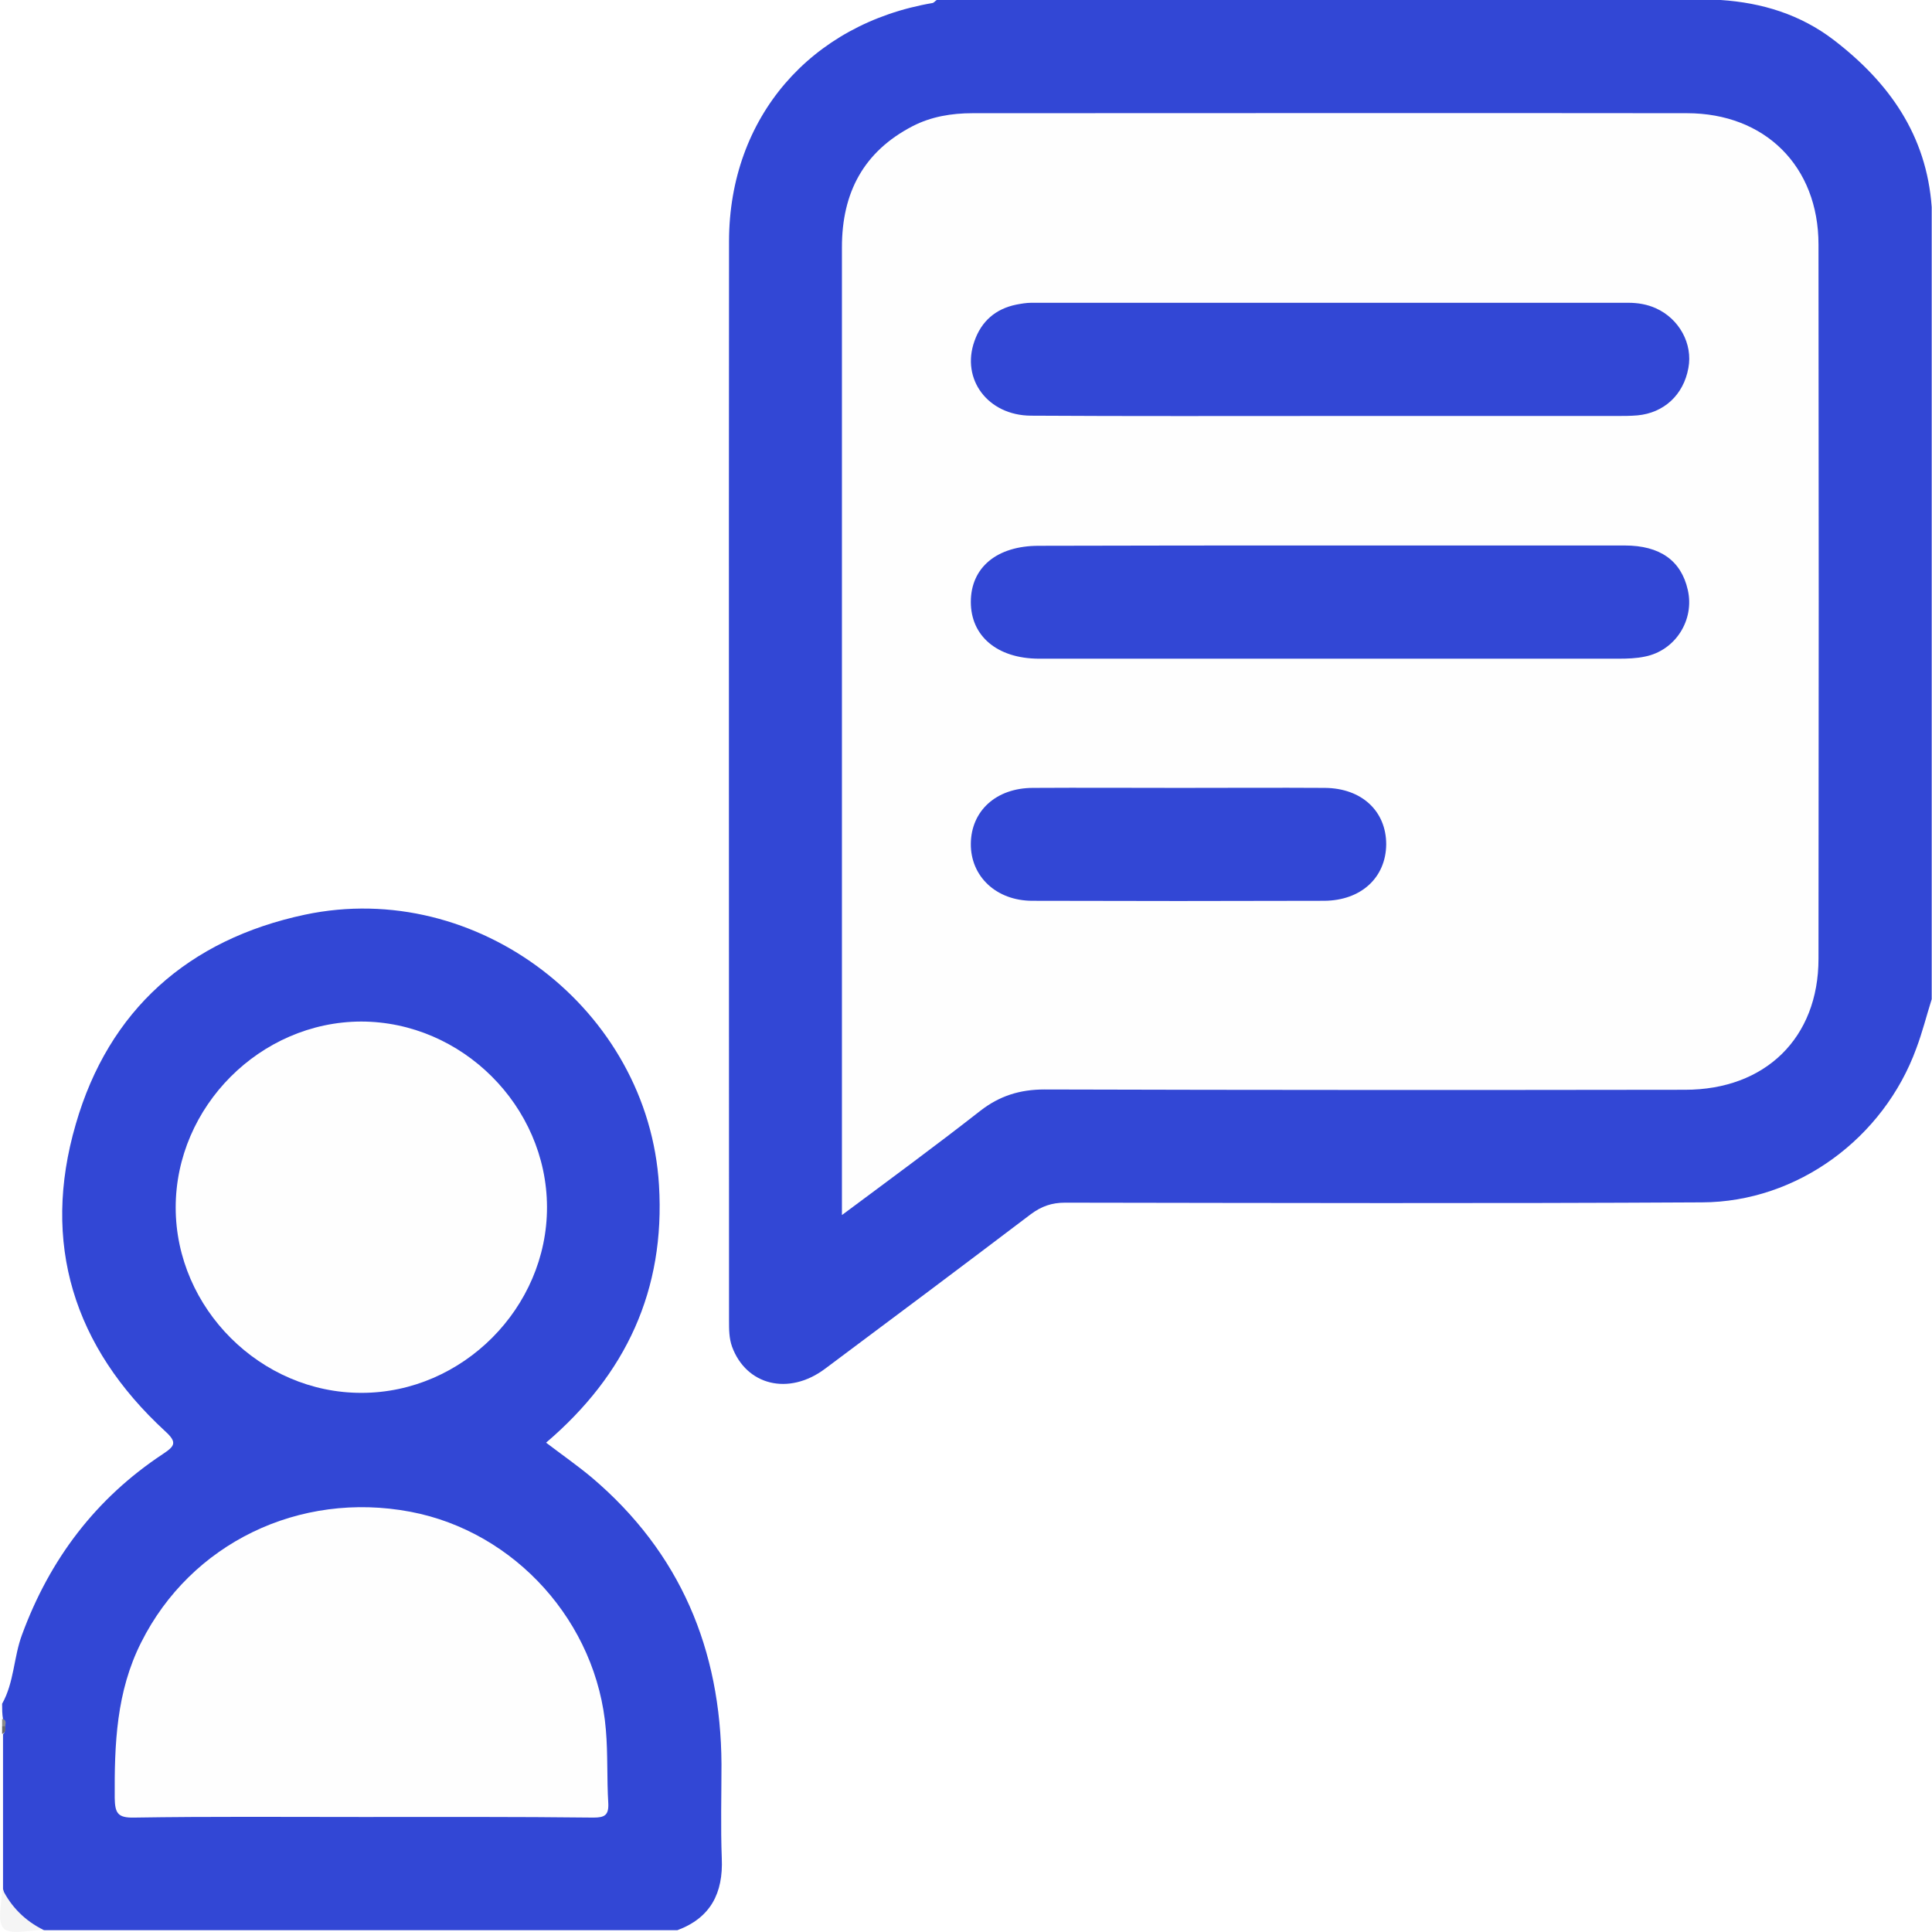
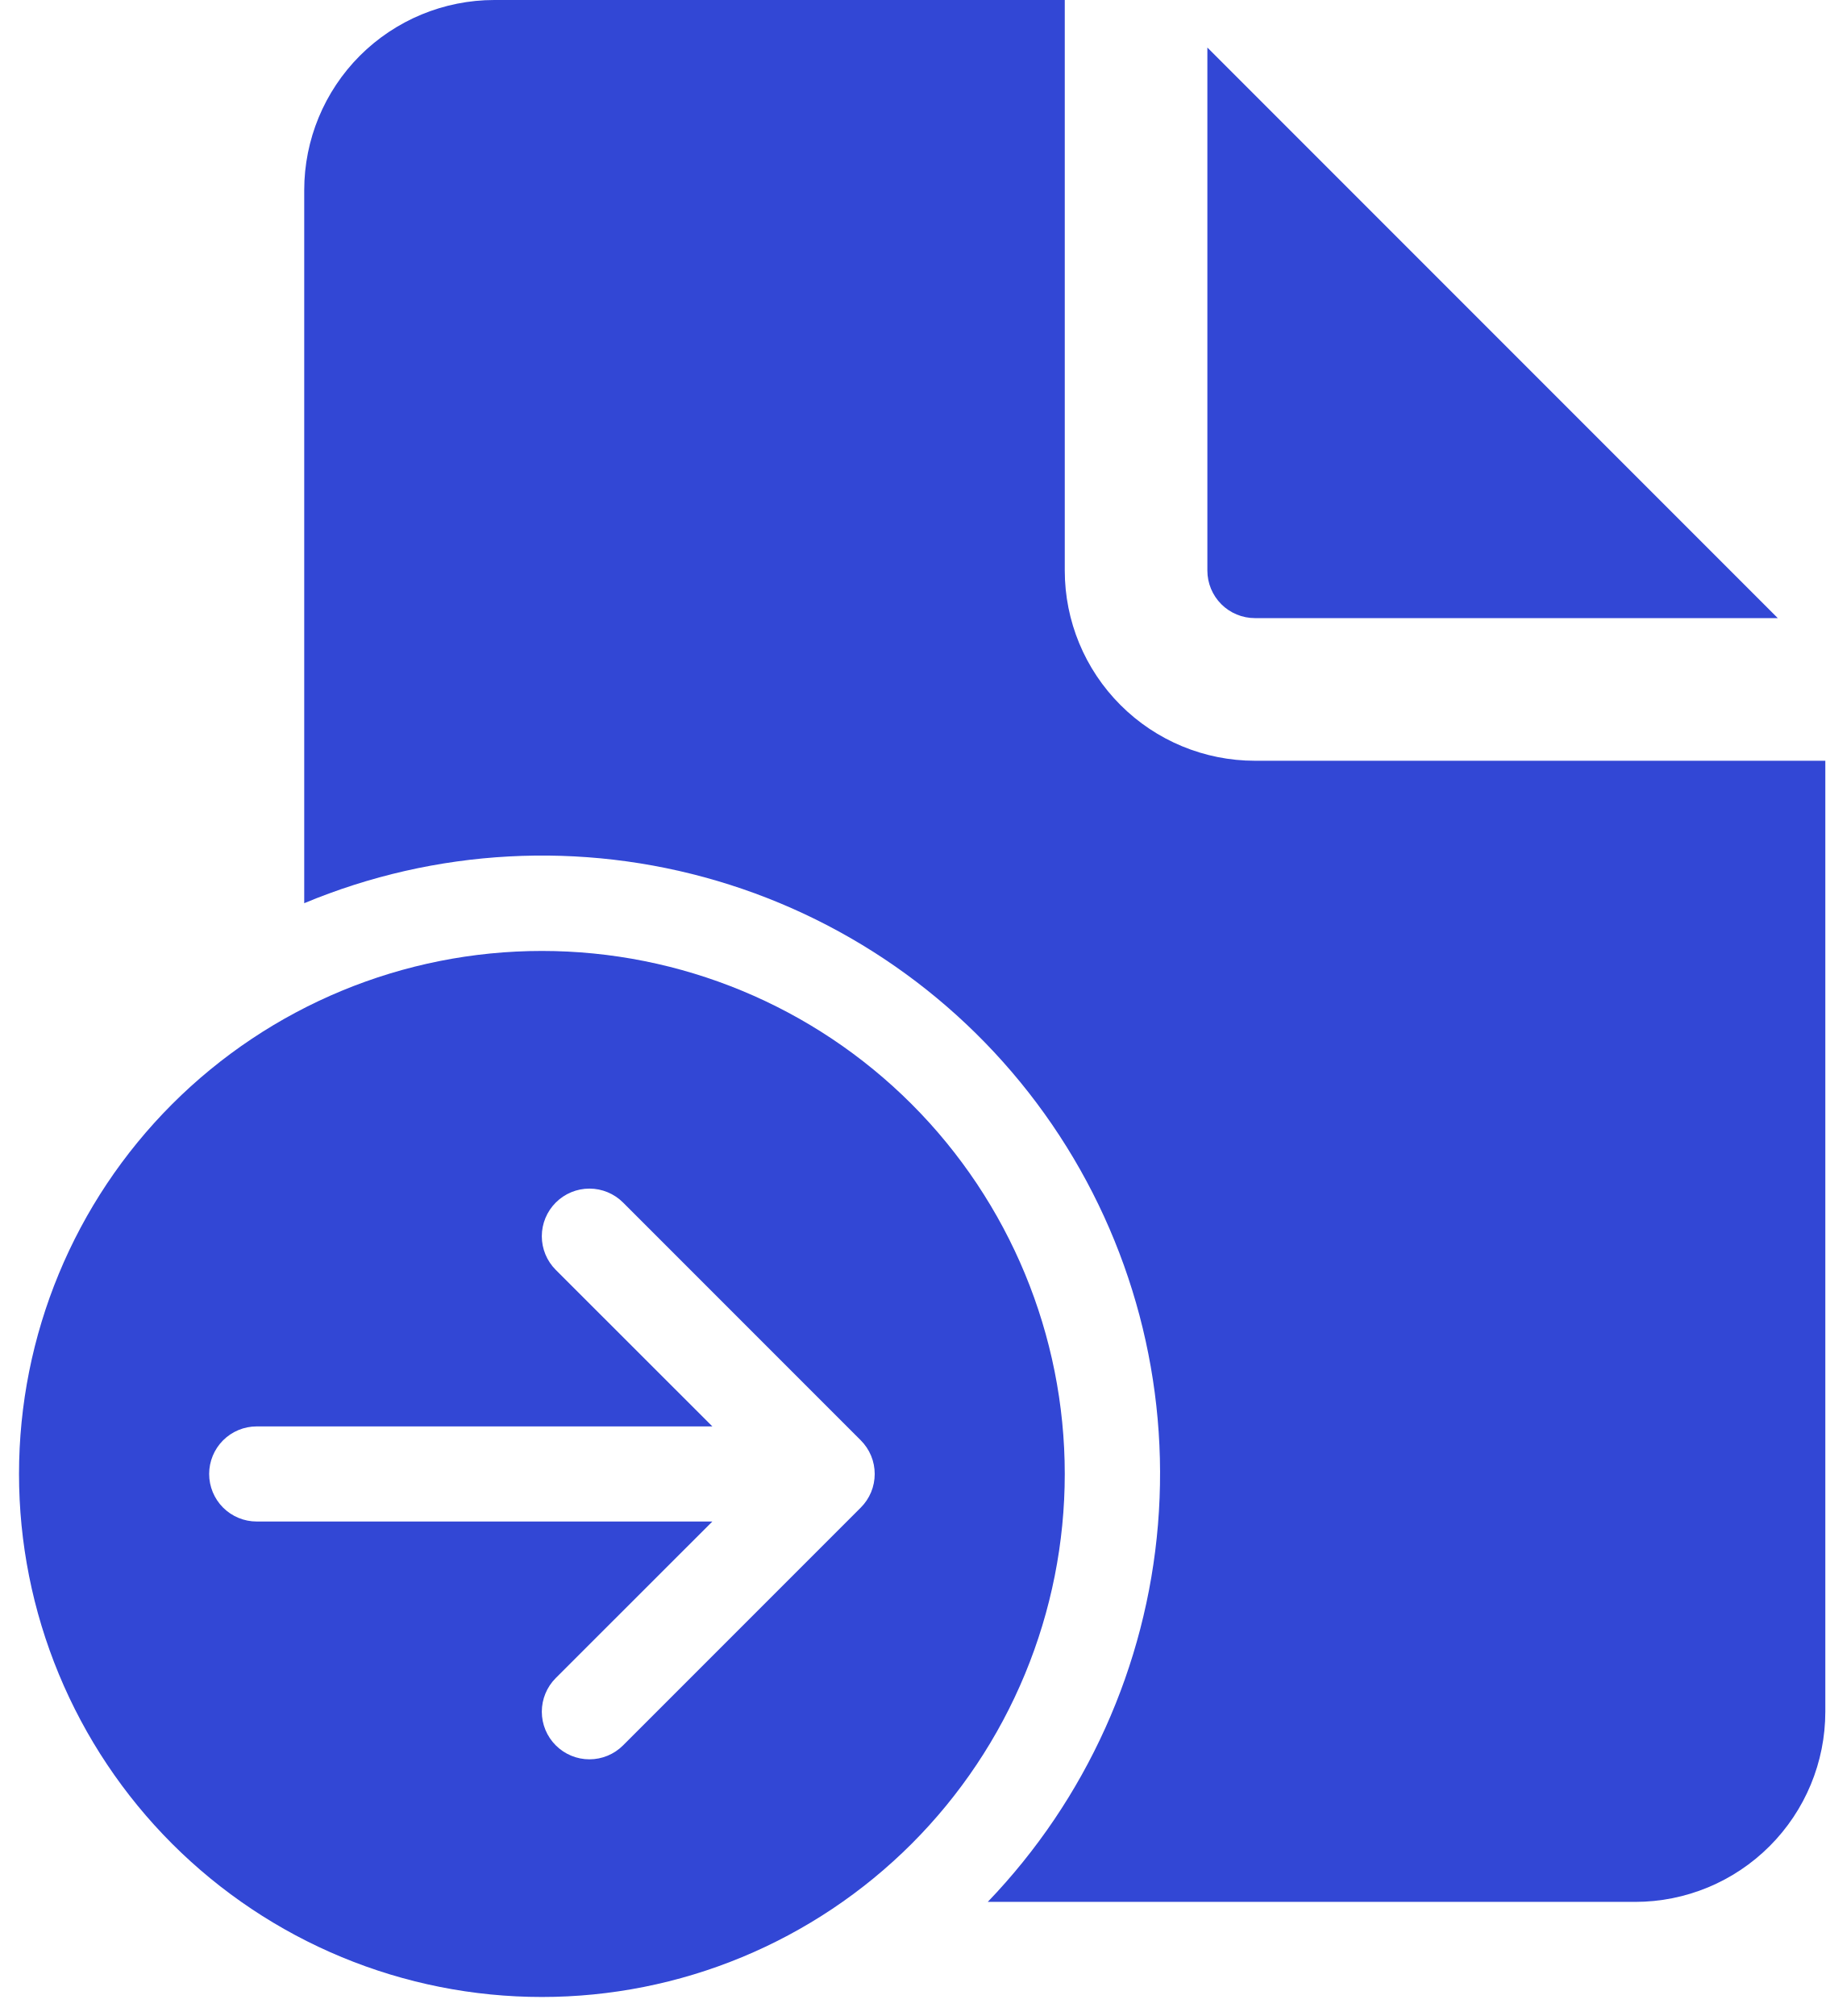
- <svg xmlns="http://www.w3.org/2000/svg" width="64" height="64" viewBox="0 0 64 64" fill="none">
-   <path d="M63.99 33.1C63.82 33.64 63.68 34.2 63.48 34.73C62.4 37.7 59.54 39.82 56.38 39.83C49.35 39.87 42.32 39.85 35.28 39.84C34.84 39.84 34.5 39.96 34.15 40.22C31.88 41.94 29.6 43.65 27.32 45.35C26.12 46.24 24.72 45.89 24.25 44.61C24.15 44.33 24.15 44.04 24.15 43.75C24.15 31.83 24.14 19.91 24.15 7.98C24.16 3.89 26.85 0.79 30.89 0.1C30.94 0.09 30.98 0.03 31.03 0C39.69 0 48.34 0 57 0C58.37 0.09 59.64 0.48 60.74 1.32C62.58 2.73 63.82 4.48 63.99 6.86C63.99 15.62 63.99 24.36 63.99 33.1Z" fill="#3247D5" />
-   <path d="M0.07 56.44C0.47 55.73 0.45 54.9 0.73 54.15C1.65 51.65 3.17 49.64 5.39 48.17C5.78 47.91 5.89 47.79 5.47 47.41C2.44 44.62 1.36 41.18 2.51 37.24C3.6 33.46 6.24 31.12 10.1 30.3C15.82 29.09 21.48 33.45 21.83 39.26C22.04 42.73 20.74 45.53 18.09 47.79C18.6 48.18 19.12 48.54 19.61 48.95C22.53 51.43 23.88 54.64 23.9 58.44C23.9 59.48 23.87 60.52 23.91 61.56C23.96 62.71 23.54 63.53 22.44 63.94C15.45 63.94 8.46 63.94 1.47 63.94C0.72 63.78 0.26 63.32 0.1 62.57C0.1 60.86 0.1 59.16 0.1 57.45C0.18 57.38 0.16 57.29 0.16 57.2C0.16 57.11 0.17 57.02 0.1 56.95C0.07 56.78 0.07 56.61 0.07 56.44Z" fill="#3247D5" />
-   <path d="M0.07 62.56C0.37 63.17 0.83 63.63 1.44 63.93C0.98 63.93 0.35 64.11 0.12 63.88C-0.11 63.65 0.07 63.02 0.07 62.56Z" fill="#F5F5F5" />
-   <path d="M0.07 56.94C0.22 56.97 0.19 57.08 0.17 57.18C0.14 57.24 0.1 57.24 0.07 57.19C0.07 57.11 0.07 57.03 0.07 56.94Z" fill="#8B8B8B" />
-   <path d="M0.07 57.19C0.1 57.19 0.14 57.18 0.17 57.18C0.19 57.29 0.19 57.39 0.07 57.44C0.07 57.36 0.07 57.28 0.07 57.19Z" fill="#686868" />
-   <path d="M27.89 40.25C27.89 39.99 27.89 39.85 27.89 39.71C27.89 29.2 27.89 18.7 27.89 8.19C27.89 6.38 28.61 5.02 30.23 4.18C30.85 3.86 31.53 3.75 32.22 3.75C40.11 3.75 47.99 3.74 55.88 3.75C58.47 3.75 60.24 5.51 60.24 8.1C60.25 15.99 60.25 23.87 60.24 31.76C60.24 34.38 58.48 36.1 55.82 36.1C48.75 36.11 41.67 36.11 34.6 36.09C33.79 36.09 33.11 36.3 32.47 36.8C31 37.95 29.49 39.06 27.89 40.25Z" fill="#FEFEFE" />
-   <path d="M11.98 60.19C9.46 60.19 6.95 60.17 4.43 60.21C3.89 60.22 3.81 60.05 3.8 59.56C3.79 57.78 3.85 56.04 4.68 54.4C6.32 51.13 9.91 49.38 13.6 50.08C17.07 50.74 19.78 53.75 20.07 57.3C20.14 58.11 20.1 58.92 20.15 59.73C20.17 60.13 20.03 60.21 19.66 60.21C17.09 60.18 14.53 60.19 11.98 60.19Z" fill="#FEFEFE" />
-   <path d="M11.98 46.14C8.64 46.15 5.82 43.34 5.82 40C5.82 36.66 8.62 33.85 11.96 33.84C15.3 33.84 18.11 36.64 18.12 39.98C18.13 43.32 15.32 46.14 11.98 46.14Z" fill="#FEFEFE" />
-   <path d="M44.08 18.07C47.33 18.07 50.57 18.07 53.82 18.07C54.99 18.07 55.69 18.57 55.91 19.54C56.14 20.54 55.5 21.55 54.49 21.75C54.21 21.81 53.91 21.82 53.62 21.82C47.25 21.82 40.89 21.82 34.52 21.82C34.48 21.82 34.44 21.82 34.4 21.82C33.03 21.81 32.16 21.07 32.16 19.94C32.16 18.8 33.02 18.08 34.41 18.08C37.63 18.07 40.86 18.07 44.08 18.07Z" fill="#3247D5" />
-   <path d="M44.01 13.78C40.72 13.78 37.44 13.79 34.15 13.77C32.72 13.76 31.83 12.56 32.28 11.3C32.51 10.64 32.98 10.23 33.67 10.09C33.83 10.06 34 10.03 34.16 10.03C40.75 10.03 47.35 10.03 53.94 10.03C54.25 10.03 54.56 10.08 54.85 10.21C55.63 10.56 56.08 11.39 55.93 12.19C55.77 13.08 55.12 13.68 54.24 13.76C54.01 13.78 53.78 13.78 53.55 13.78C50.38 13.78 47.19 13.78 44.01 13.78Z" fill="#3247D5" />
-   <path d="M39.09 26.1C40.69 26.1 42.29 26.09 43.89 26.1C45.11 26.11 45.92 26.87 45.92 27.97C45.91 29.07 45.09 29.83 43.87 29.84C40.65 29.85 37.43 29.85 34.2 29.84C33 29.84 32.15 29.03 32.16 27.95C32.17 26.86 33 26.1 34.22 26.1C35.85 26.09 37.47 26.1 39.09 26.1Z" fill="#3247D5" />
+ <svg xmlns="http://www.w3.org/2000/svg" width="48" height="53" viewBox="0 0 48 53" fill="none">
+   <path d="M28 0V15C28 16.326 28.527 17.598 29.465 18.535C30.402 19.473 31.674 20 33 20H48V45C48 46.326 47.473 47.598 46.535 48.535C45.598 49.473 44.326 50 43 50H25.975C28.562 47.306 30.143 43.804 30.451 40.081C30.759 36.359 29.775 32.644 27.665 29.562C25.555 26.48 22.448 24.22 18.866 23.16C15.284 22.1 11.447 22.307 8 23.745V5C8 3.674 8.527 2.402 9.464 1.464C10.402 0.527 11.674 0 13 0H28Z" fill="#3247D5" />
+   <path d="M31.75 1.25V15C31.75 15.332 31.882 15.649 32.116 15.884C32.35 16.118 32.669 16.25 33 16.25H46.75L31.75 1.25ZM28 38.75C28 40.556 27.644 42.344 26.953 44.012C26.262 45.68 25.25 47.196 23.973 48.473C22.696 49.749 21.18 50.762 19.512 51.453C17.844 52.144 16.056 52.5 14.25 52.5C12.444 52.5 10.656 52.144 8.988 51.453C7.32 50.762 5.804 49.749 4.527 48.473C3.25 47.196 2.238 45.68 1.547 44.012C0.856 42.344 0.5 40.556 0.5 38.75C0.5 35.103 1.949 31.606 4.527 29.027C7.106 26.449 10.603 25 14.25 25C17.897 25 21.394 26.449 23.973 29.027C26.551 31.606 28 35.103 28 38.75ZM6.75 37.5C6.418 37.5 6.101 37.632 5.866 37.866C5.632 38.1 5.5 38.419 5.5 38.75C5.5 39.081 5.632 39.4 5.866 39.634C6.101 39.868 6.418 40 6.75 40H18.733L14.615 44.115C14.38 44.35 14.248 44.668 14.248 45C14.248 45.332 14.38 45.65 14.615 45.885C14.85 46.12 15.168 46.252 15.5 46.252C15.832 46.252 16.15 46.12 16.385 45.885L22.635 39.635C22.751 39.519 22.844 39.381 22.907 39.229C22.97 39.077 23.002 38.914 23.002 38.75C23.002 38.586 22.97 38.423 22.907 38.271C22.844 38.119 22.751 37.981 22.635 37.865L16.385 31.615C16.15 31.38 15.832 31.248 15.5 31.248C15.168 31.248 14.85 31.38 14.615 31.615C14.38 31.85 14.248 32.168 14.248 32.5C14.248 32.832 14.38 33.15 14.615 33.385L18.733 37.5H6.75Z" fill="#3247D5" />
</svg>
